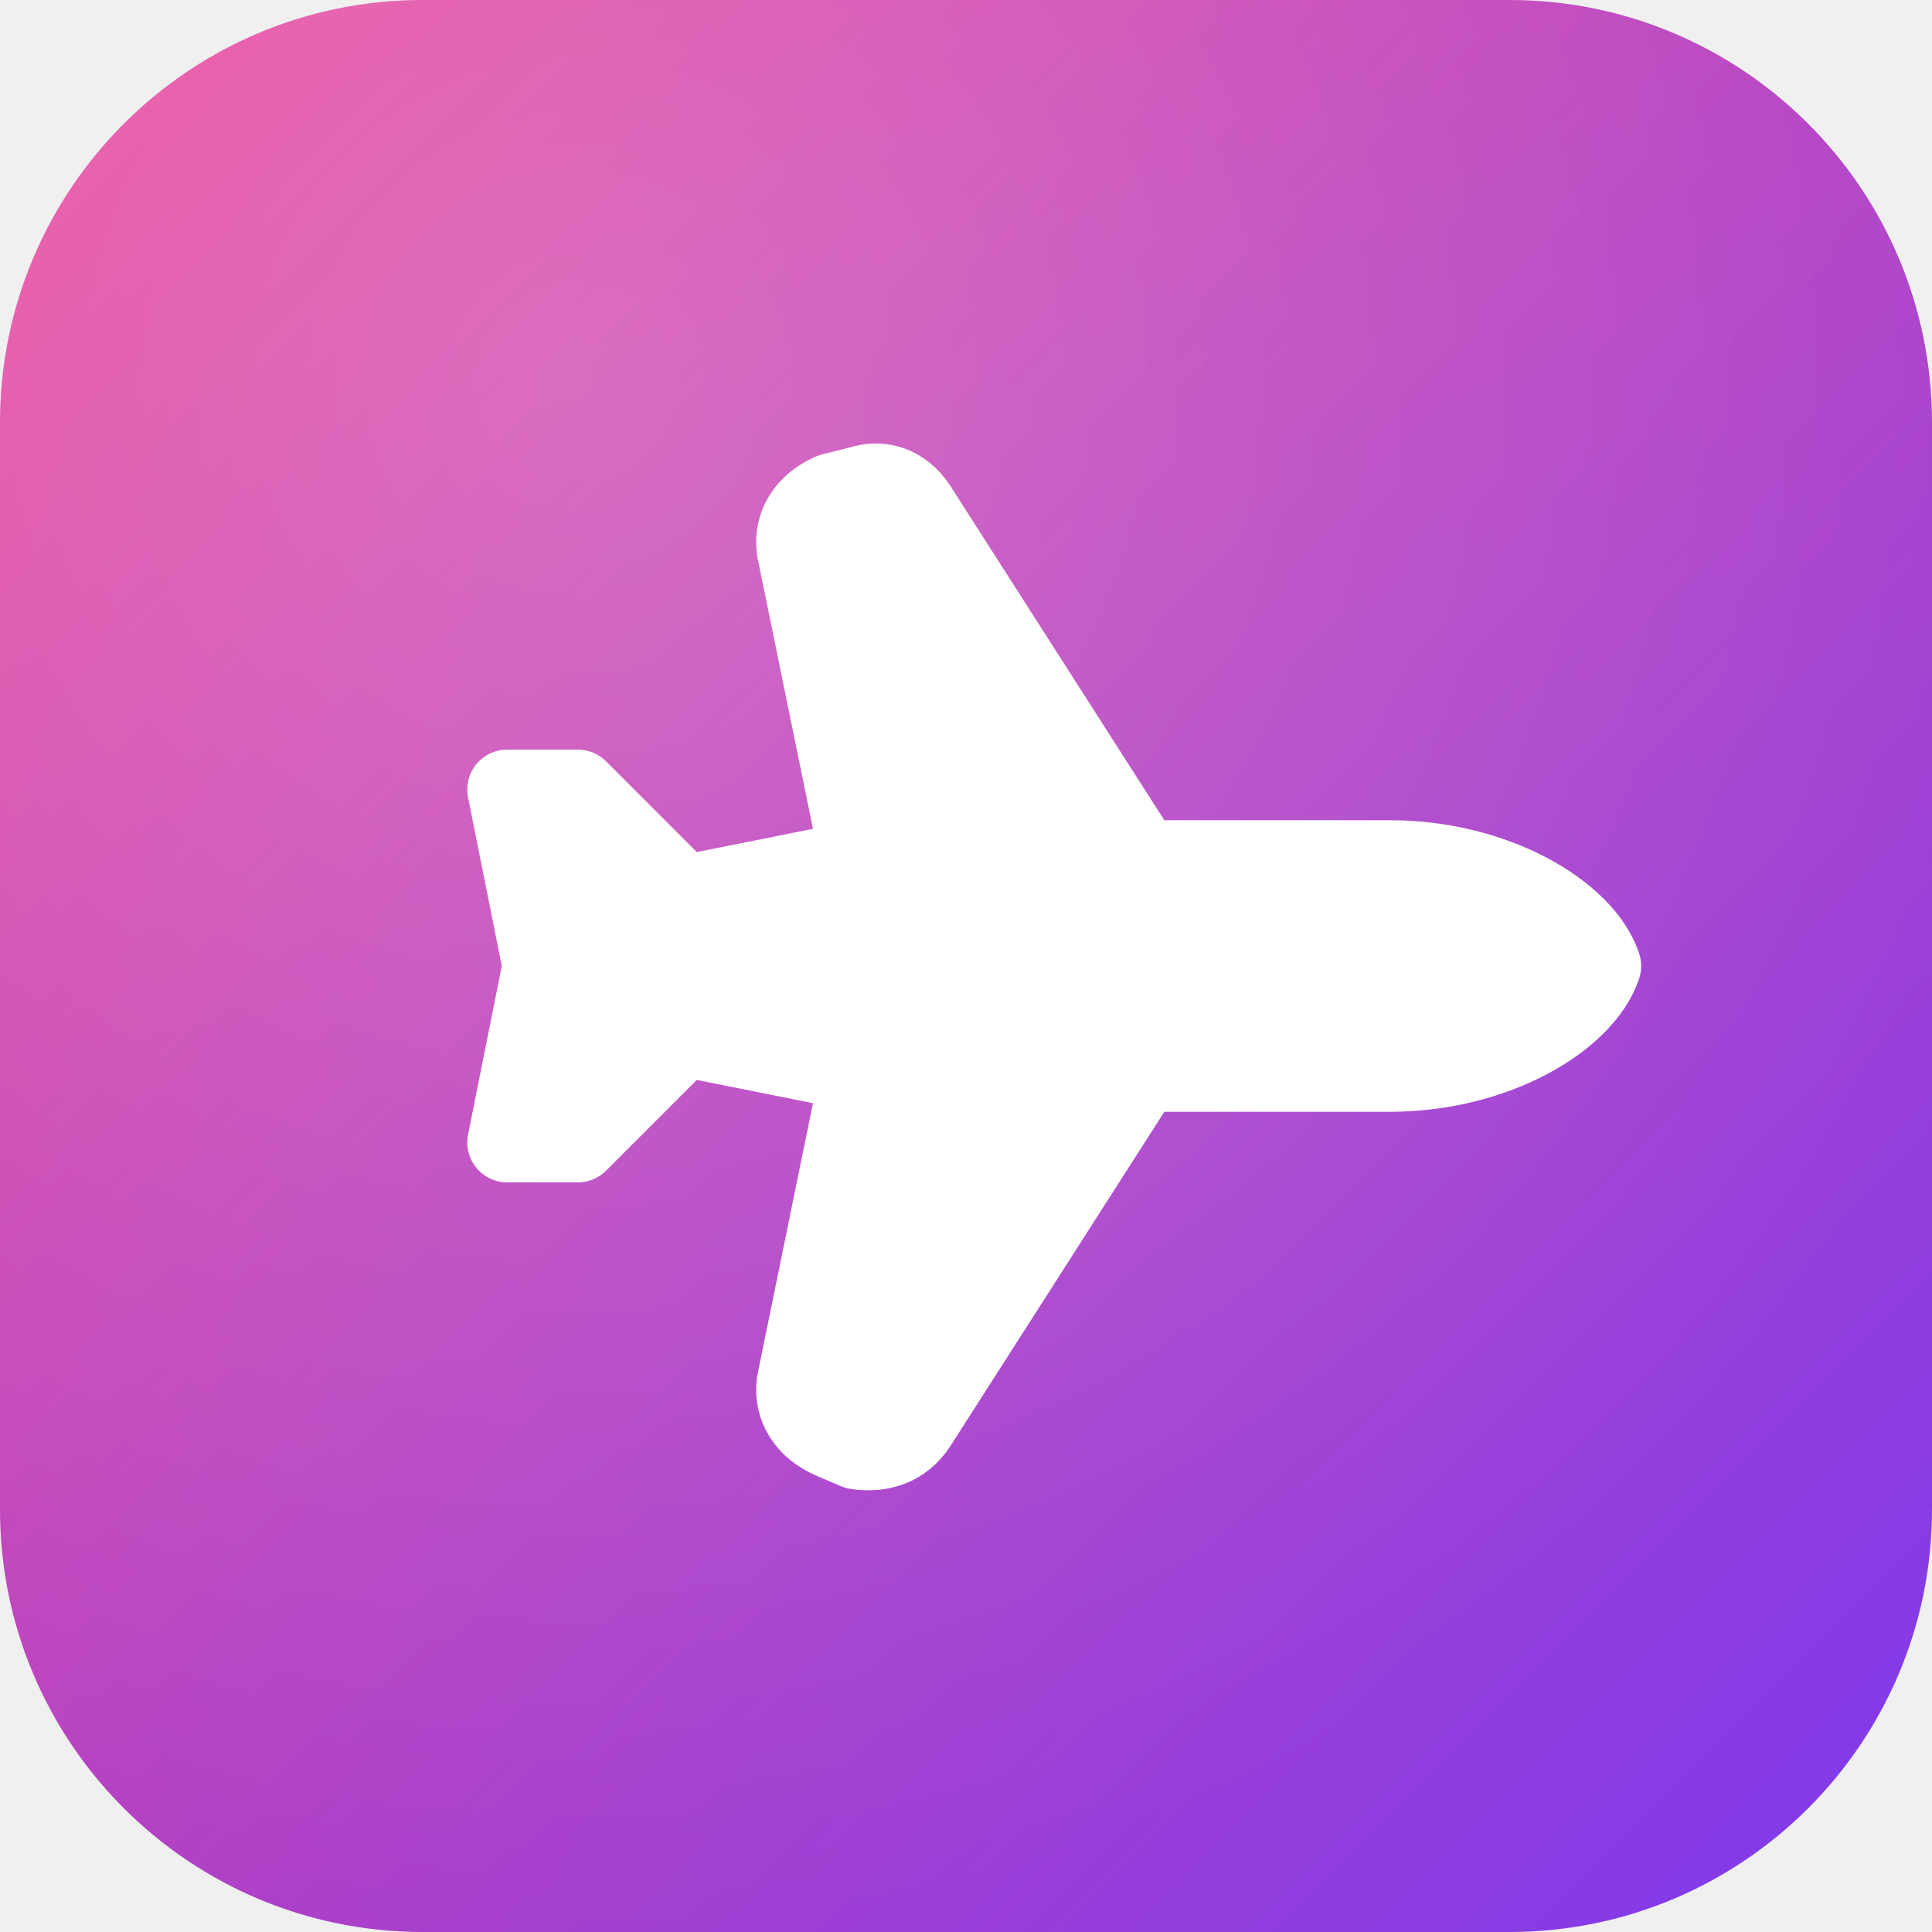
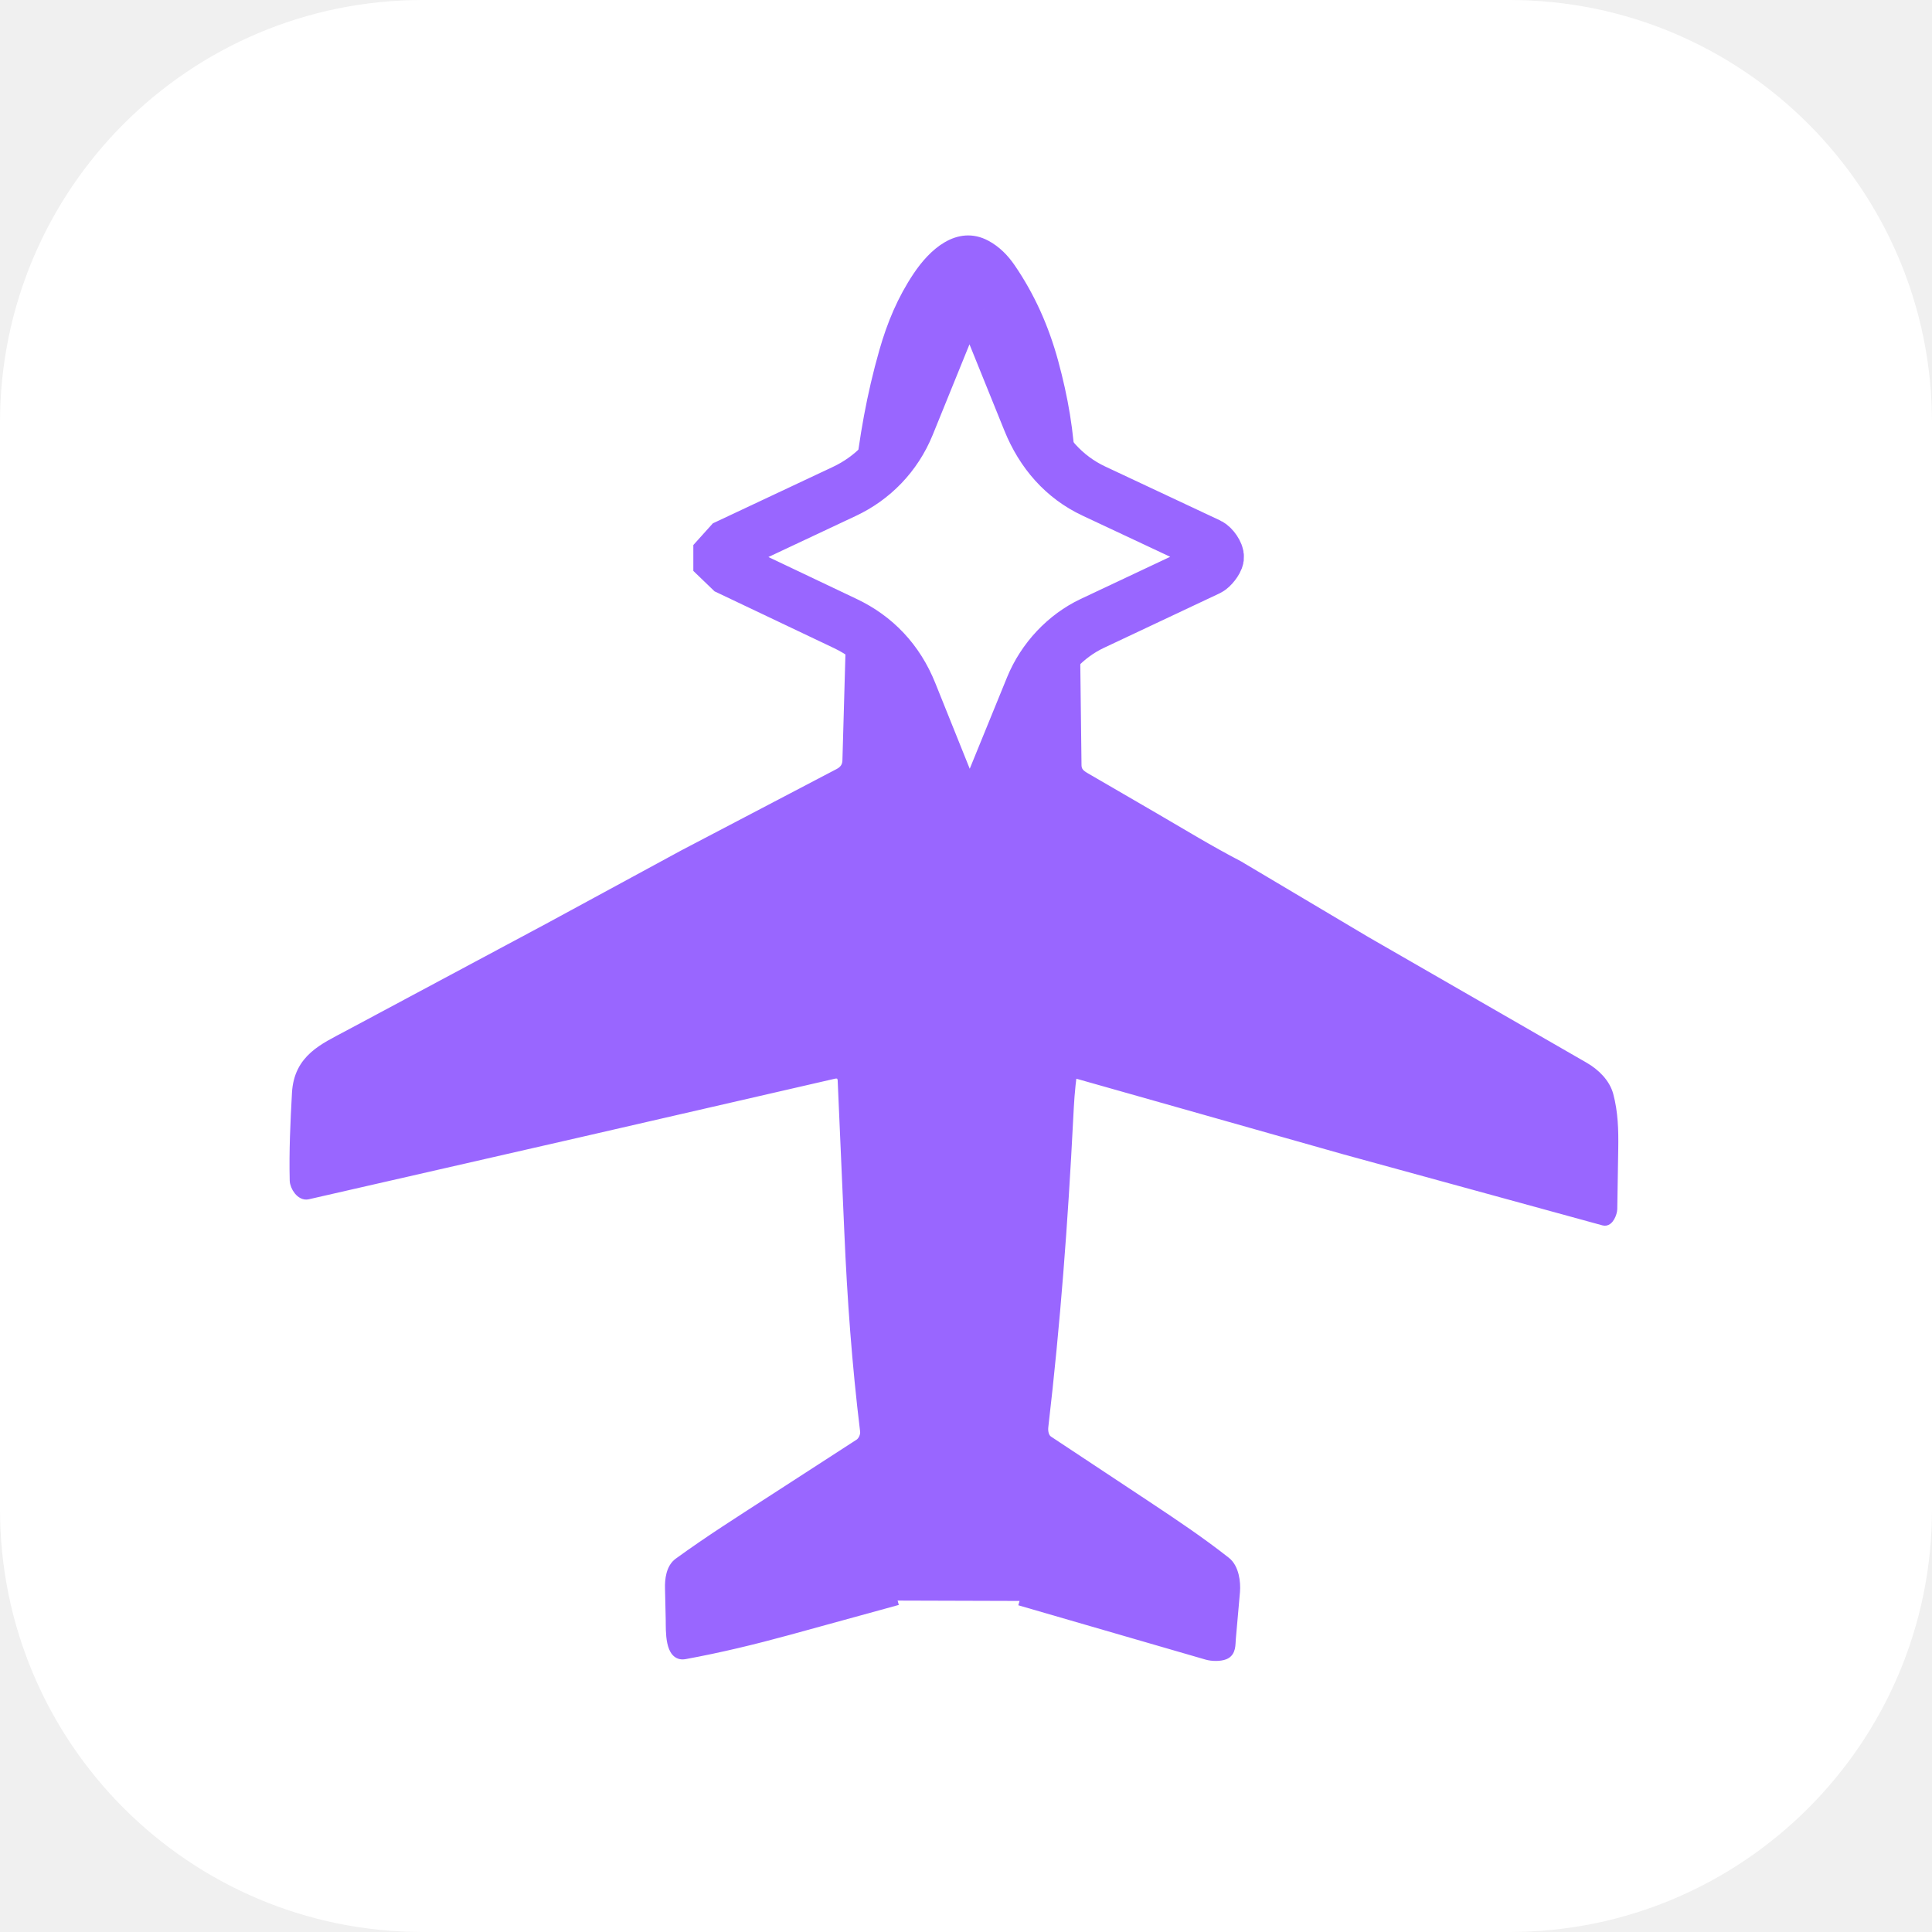
<svg xmlns="http://www.w3.org/2000/svg" width="512" height="512" viewBox="0 0 512 512">
-   <defs>
-     <linearGradient id="g" x1="0" y1="0" x2="1" y2="1">
-       <stop offset="0" stop-color="#ec4899" />
-       <stop offset="1" stop-color="#7c3aed" />
-     </linearGradient>
-     <radialGradient id="shine" cx="0.3" cy="0.2" r="0.8">
-       <stop offset="0" stop-color="#ffffff" stop-opacity="0.22" />
-       <stop offset="1" stop-color="#ffffff" stop-opacity="0" />
-     </radialGradient>
-   </defs>
-   <rect width="512" height="512" rx="112" fill="url(#g)" />
-   <rect width="512" height="512" rx="112" fill="url(#shine)" />
-   <g transform="translate(256 256) scale(13.22667) rotate(45) translate(-12 -12)">
-     <path d="M17.8 19.2 16 11l3.5-3.5C21 6 21.5 4 21 3c-1-.5-3 0-4.5 1.5L13 8 4.8 6.2c-.5-.1-.9.1-1.1.5l-.3.5c-.2.5-.1 1 .3 1.3L9 12l-2 3H4l-1 1 3 2 2 3 1-1v-3l3-2 3.5 5.3c.3.4.8.5 1.3.3l.5-.2c.4-.3.6-.7.5-1.2z" fill="#ffffff" stroke="#ffffff" stroke-width="1.6" stroke-linejoin="round" stroke-linecap="round" />
+   <rect width="512" height="512" rx="112" fill="#ffffff" />
+   <g transform="translate(76.73 62.39) scale(2.3902)">
+     <path fill="#96f" stroke="#96f" stroke-miterlimit="10" d="M80.94,151.4l20.75,6.02c.61.18,1.49.18,1.99-.02.79-.31.68-1.2.74-1.82l.46-5.2c.09-1.07-.12-2.65-1.04-3.37-2.86-2.25-5.72-4.16-8.73-6.16l-10.95-7.25c-.47-.31-.59-.96-.53-1.51,1.33-11.4,2.18-22.73,2.76-34.19.09-1.71.16-3.19.43-5.04l30.08,8.52,28.81,7.9c.61.17.99-.91,1-1.32l.11-6.77c.03-1.98-.02-3.94-.54-5.88-.36-1.34-1.49-2.45-2.73-3.16l-24.16-13.91-14.15-8.41c-3.28-1.71-6.17-3.48-9.28-5.29l-7.71-4.48c-.51-.3-.93-.61-.94-1.3l-.25-20.61-.43-12.23c-.14-4.07-.82-7.95-1.89-11.88-1.03-3.77-2.55-7.22-4.75-10.44-.73-1.07-1.61-1.96-2.74-2.57-3.14-1.68-5.95.96-7.62,3.45-1.74,2.59-2.89,5.35-3.75,8.36-2.78,9.72-3.33,19.12-3.62,29.17l-.46,16.22c-.02.63-.33,1.07-.9,1.37l-17.2,9.01-15,8.14-22.28,11.92c-2.65,1.42-5.43,2.58-5.65,6.41-.18,3.28-.33,6.44-.25,9.71.02.67.7,1.77,1.5,1.59l29.72-6.79,28.62-6.58c.21-.05.5-.03.62.03s.28.4.29.55l.74,16.89c.32,7.44.85,14.71,1.75,22.09.06.5-.22,1.11-.62,1.37l-9.72,6.29c-3.51,2.27-6.91,4.42-10.31,6.89-.87.63-1.01,1.94-.98,2.89l.08,3.53c.02,1.08-.13,4.14,1.61,3.82,3.92-.72,7.64-1.62,11.48-2.67l12.12-3.33" />
+     <path fill="#fff" stroke="#96f" stroke-width="6" stroke-miterlimit="10" d="M47.77,35.92v-.44l.99-1.1,12.76-6c3.11-1.46,5.64-4.02,7.01-7.39l5.62-13.84c.15-.37.82-.99,1.18-1.04s1.1.53,1.29,1.01l5.42,13.4c1.43,3.54,3.83,6.27,7.13,7.82l12.72,5.97c.43.2.98,1.01.93,1.39s-.63,1.1-.96,1.26l-12.86,6.06c-2.91,1.37-5.39,3.97-6.67,7.11l-5.88,14.41c-.36.38-1.9.5-2.11-.04l-5.53-13.76c-1.43-3.57-3.91-6.15-7.19-7.71l-12.77-6.07-1.08-1.04h0Z" />
  </g>
</svg>
